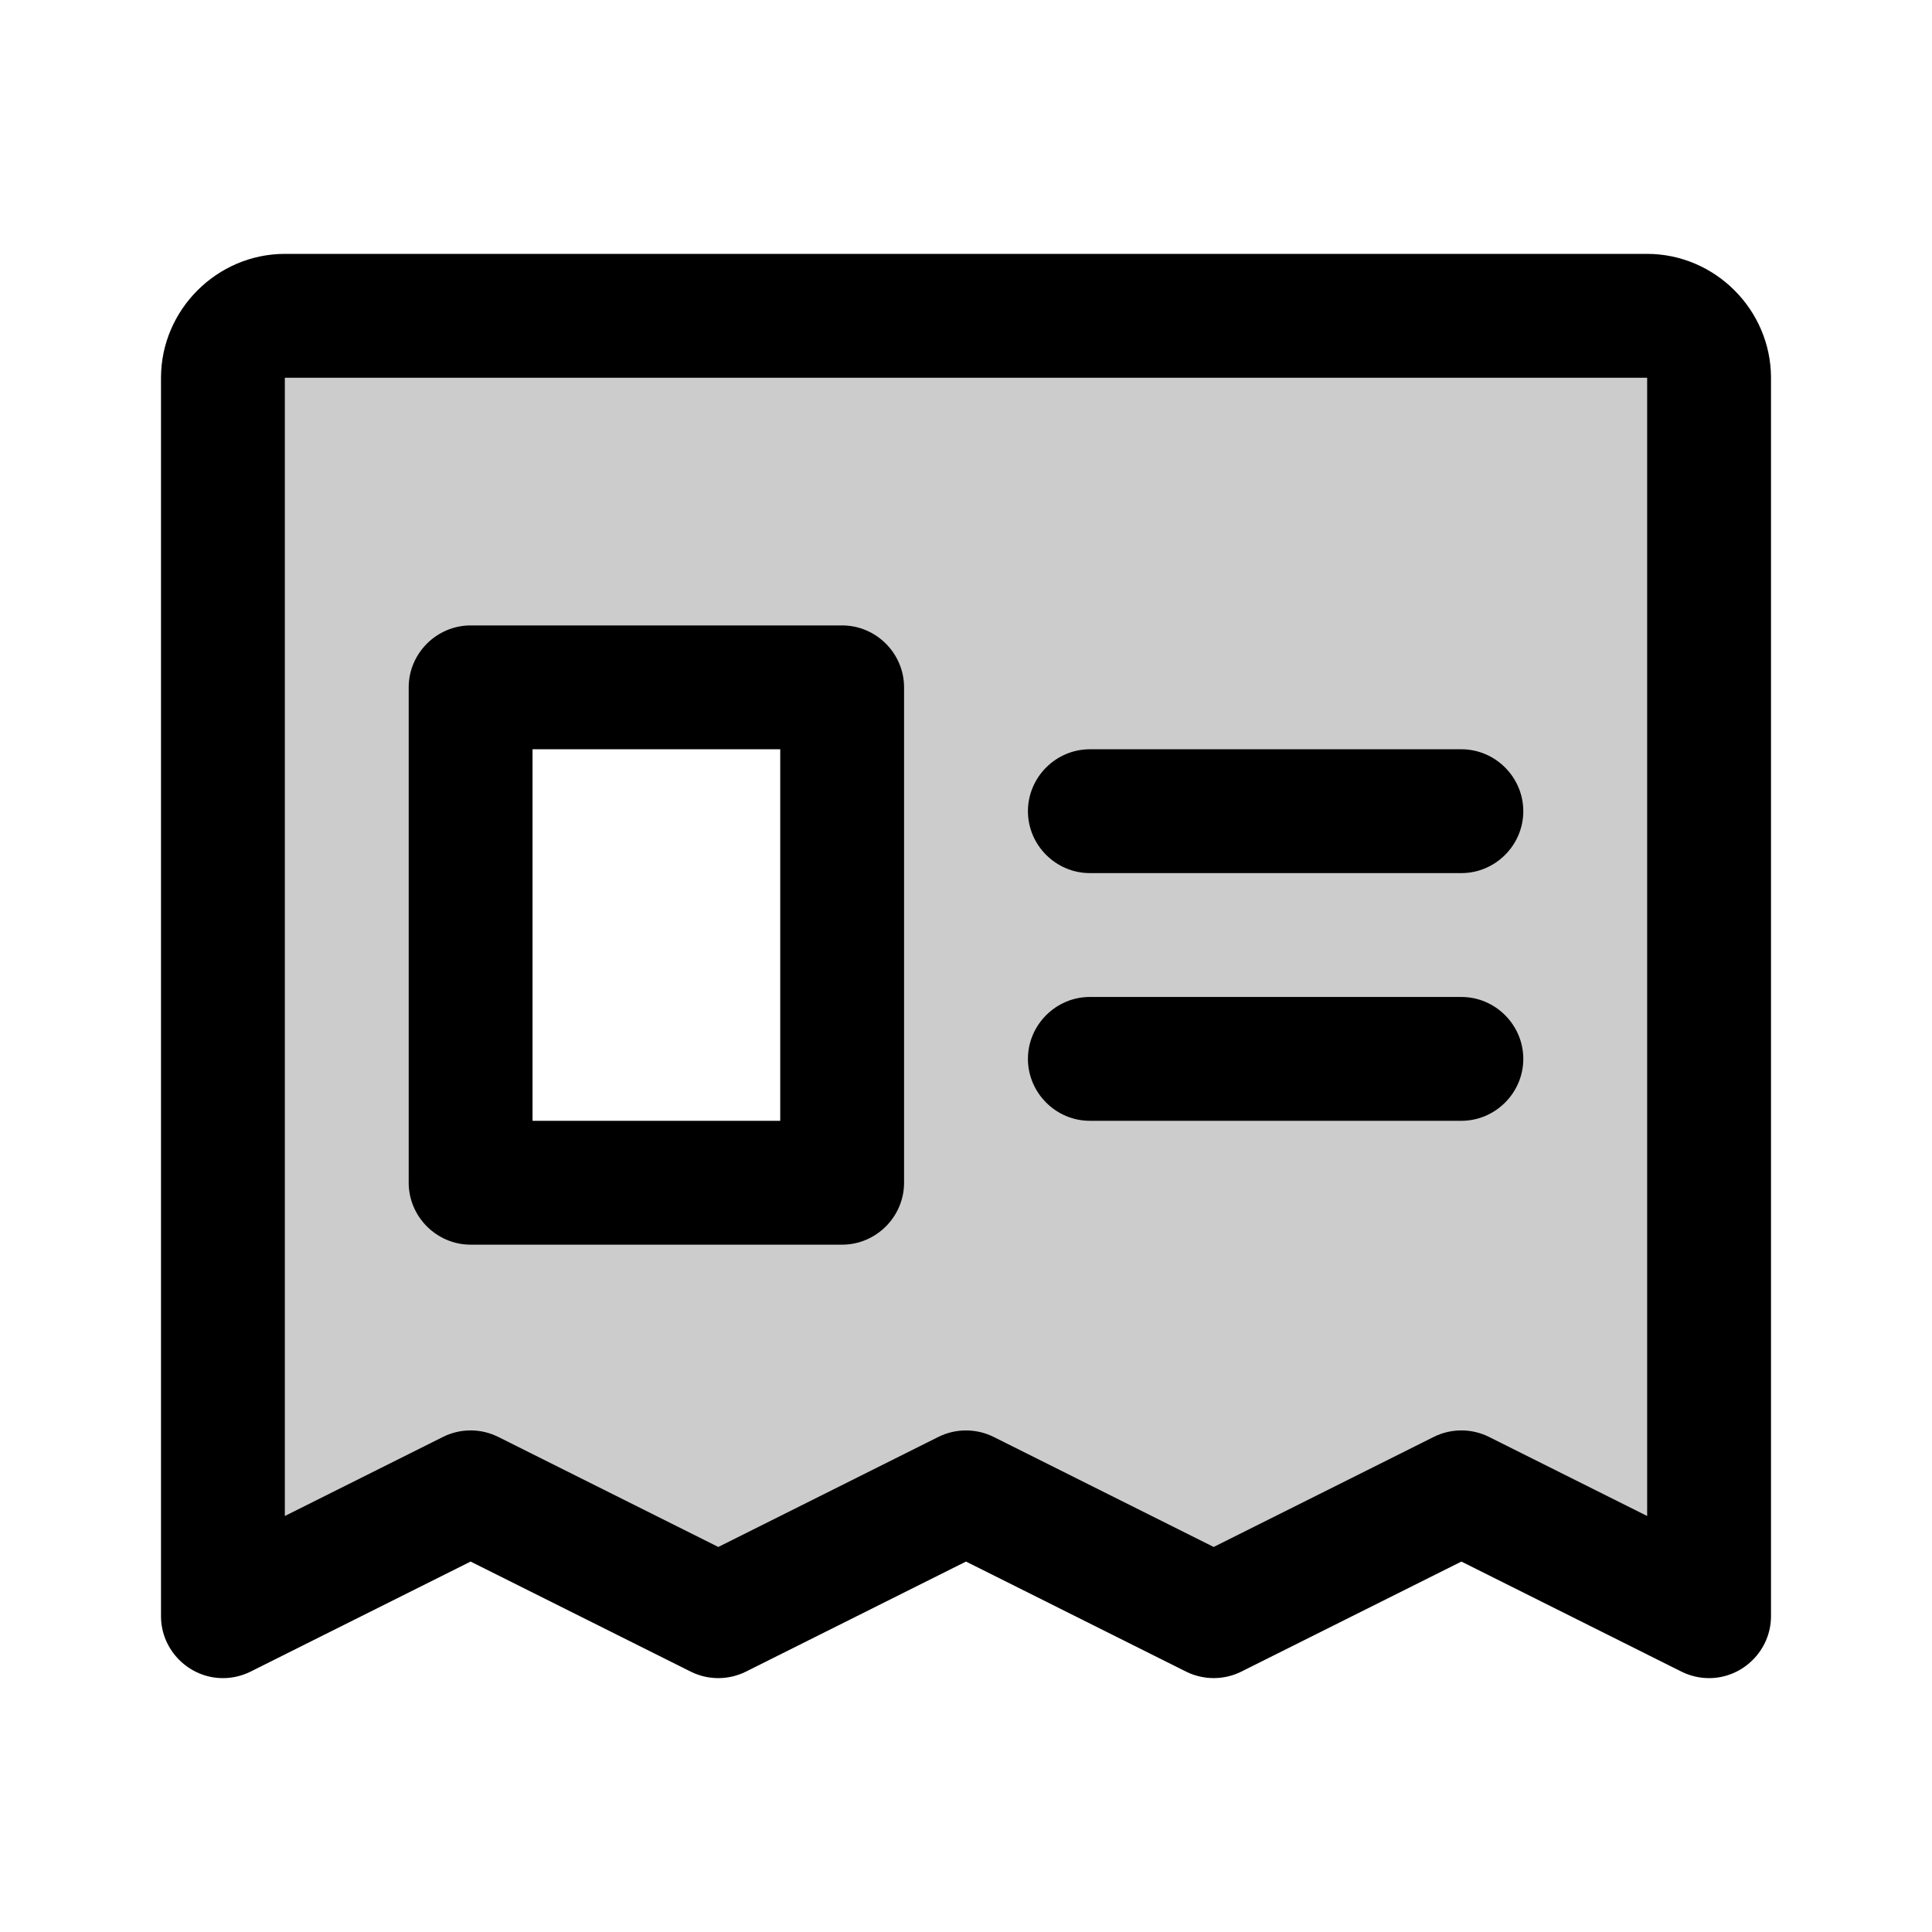
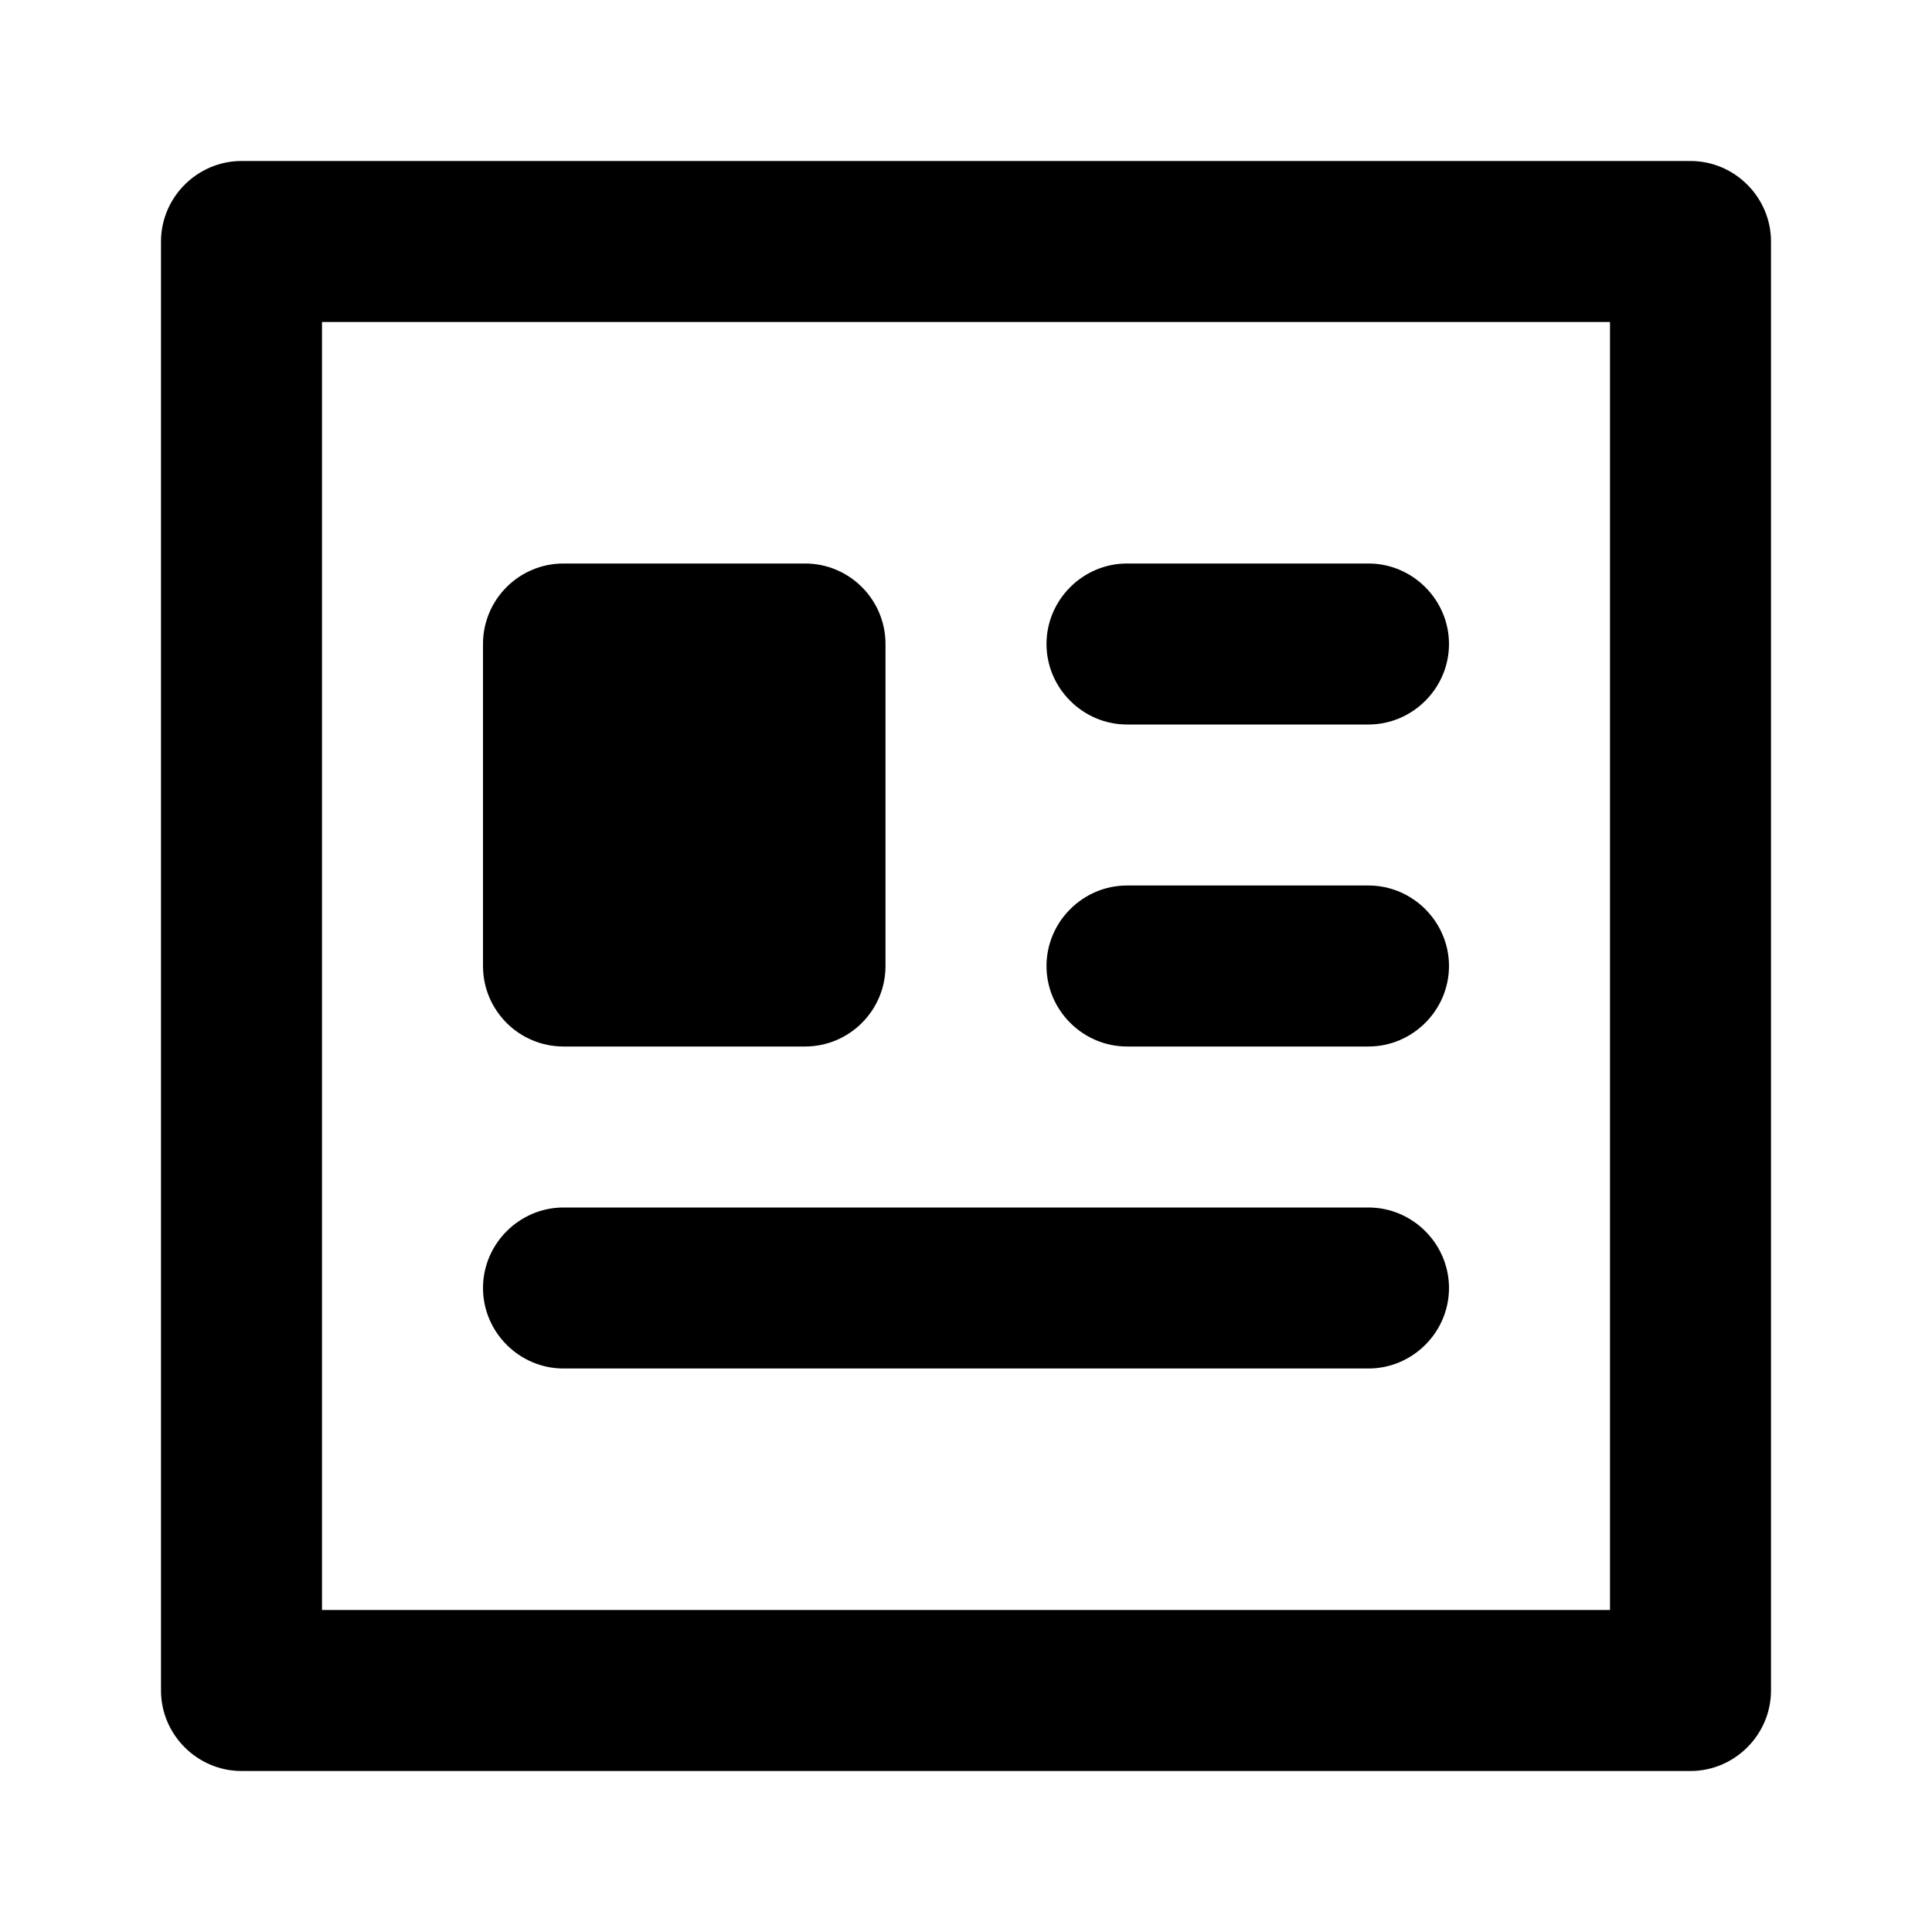
<svg xmlns="http://www.w3.org/2000/svg" width="100%" height="100%" viewBox="0 0 72 72" version="1.1" xml:space="preserve" style="fill-rule:evenodd;clip-rule:evenodd;stroke-linejoin:round;stroke-miterlimit:2;">
  <rect id="documents_view" x="0" y="-0" width="72" height="72" style="fill:none;" />
-   <g>
-     <path d="M61.385,11.769L10.615,11.769C9.349,11.769 8.308,12.811 8.308,14.077L8.308,60.231L17.538,55.615L26.769,60.231L36,55.615L45.231,60.231L54.462,55.615L63.692,60.231L63.692,14.077C63.692,12.811 62.651,11.769 61.385,11.769ZM31.385,44.077L17.538,44.077L17.538,25.615L31.385,25.615L31.385,44.077Z" style="fill-opacity:0.2;fill-rule:nonzero;" />
-     <path d="M61.385,9.461L10.615,9.461C8.085,9.464 6.003,11.546 6,14.077L6,60.231C6,60.231 6,60.231 6,60.231C6,61.497 7.042,62.539 8.308,62.539C8.666,62.539 9.019,62.455 9.34,62.295L17.538,58.195L25.737,62.295C26.386,62.62 27.152,62.62 27.801,62.295L36,58.195L44.199,62.295C44.848,62.619 45.614,62.619 46.263,62.295L54.462,58.195L62.66,62.295C62.981,62.455 63.334,62.539 63.692,62.539C64.958,62.539 66,61.497 66,60.231C66,60.231 66,60.231 66,60.231L66,14.077C65.997,11.546 63.915,9.464 61.385,9.461ZM61.385,56.497L55.494,53.551C54.844,53.226 54.079,53.226 53.429,53.551L45.231,57.651L37.032,53.551C36.383,53.227 35.617,53.227 34.968,53.551L26.769,57.651L18.571,53.551C17.921,53.226 17.156,53.226 16.506,53.551L10.615,56.497L10.615,14.077L61.385,14.077L61.385,56.497ZM38.308,30.231C38.308,28.965 39.349,27.923 40.615,27.923L54.462,27.923C55.728,27.923 56.769,28.965 56.769,30.231C56.769,31.497 55.728,32.538 54.462,32.538L40.615,32.538C39.349,32.538 38.308,31.497 38.308,30.231ZM38.308,39.461C38.308,38.196 39.349,37.154 40.615,37.154L54.462,37.154C55.728,37.154 56.769,38.196 56.769,39.461C56.769,40.727 55.728,41.769 54.462,41.769L40.615,41.769C39.349,41.769 38.308,40.727 38.308,39.461ZM17.538,46.385L31.385,46.385C32.651,46.385 33.692,45.343 33.692,44.077L33.692,25.615C33.692,24.349 32.651,23.308 31.385,23.308L17.538,23.308C16.273,23.308 15.231,24.349 15.231,25.615L15.231,44.077C15.231,45.343 16.273,46.385 17.538,46.385ZM19.846,27.923L29.077,27.923L29.077,41.769L19.846,41.769L19.846,27.923Z" style="fill-rule:nonzero;" />
+   <g id="icons_Q2">
+     <path d="M60,12L60,60L12,60L12,12L60,12M63,6L9,6C7.354,6 6,7.354 6,9L6,63C6,64.646 7.354,66 9,66L63,66C64.646,66 66,64.646 66,63L66,9C66,7.354 64.646,6 63,6Z" style="fill-rule:nonzero;" />
+     <path d="M51,45L21,45C19.354,45 18,46.354 18,48C18,49.646 19.354,51 21,51L51,51C52.646,51 54,49.646 54,48C54,46.354 52.646,45 51,45Z" style="fill-rule:nonzero;" />
+     <path d="M51,33L42,33C40.354,33 39,34.354 39,36C39,37.646 40.354,39 42,39L51,39C52.646,39 54,37.646 54,36C54,34.354 52.646,33 51,33Z" style="fill-rule:nonzero;" />
+     <path d="M51,21L42,21C40.354,21 39,22.354 39,24C39,25.646 40.354,27 42,27L51,27C52.646,27 54,25.646 54,24C54,22.354 52.646,21 51,21Z" style="fill-rule:nonzero;" />
+     <path d="M33,24C33,22.344 31.656,21 30,21L21,21C19.344,21 18,22.344 18,24L18,36C18,37.656 19.344,39 21,39L30,39C31.656,39 33,37.656 33,36L33,24Z" />
  </g>
</svg>
